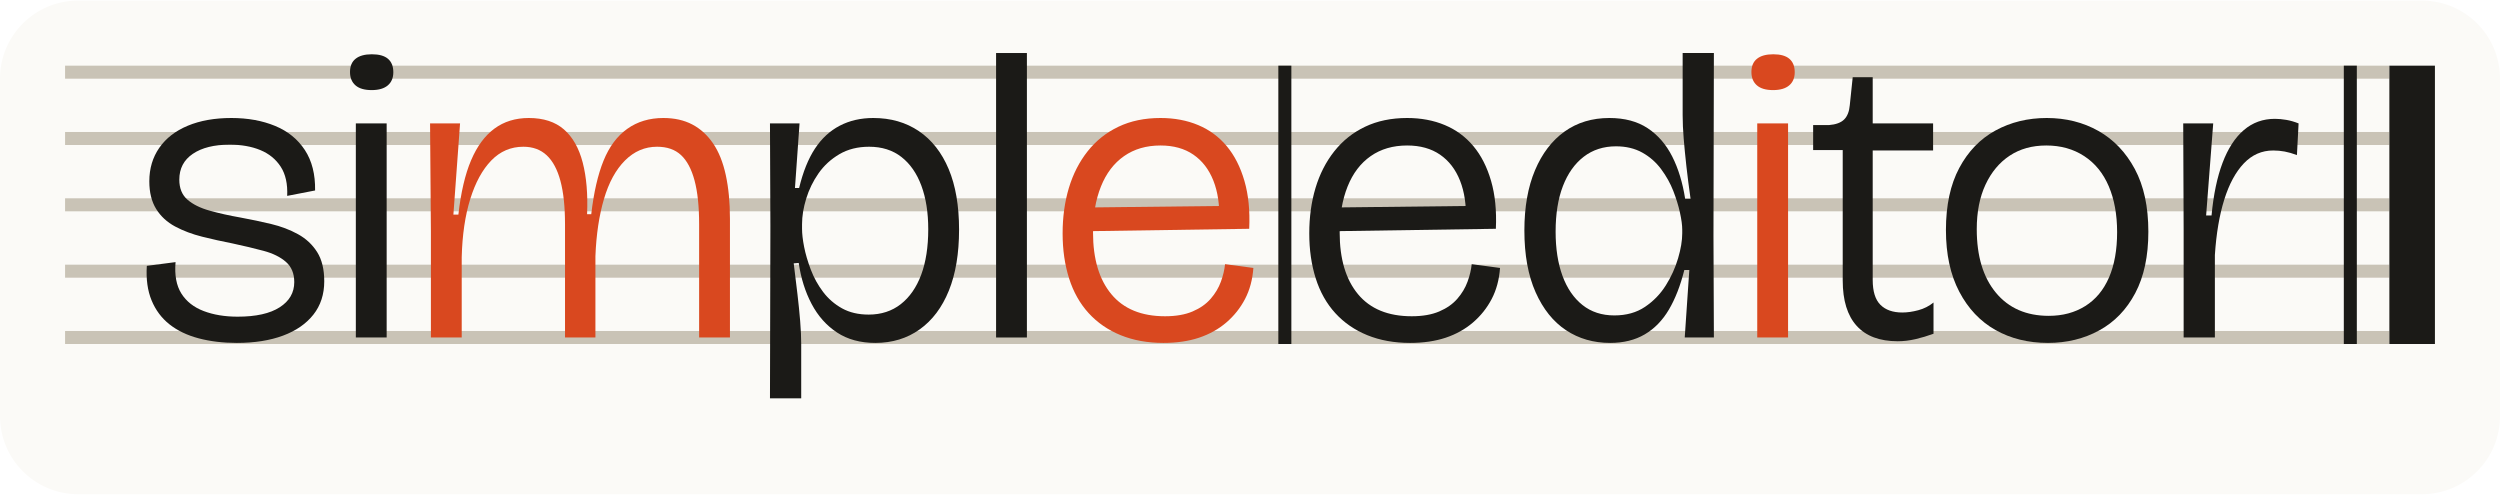
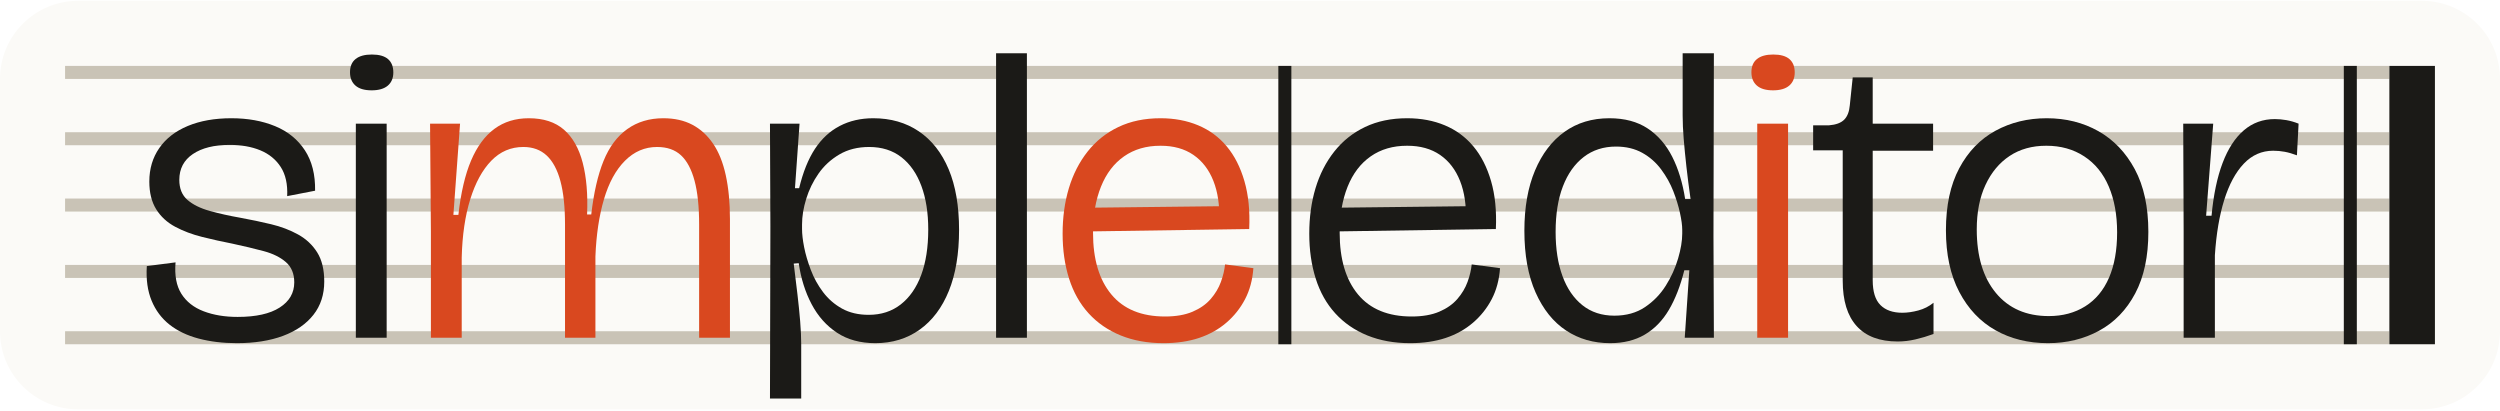
- <svg xmlns="http://www.w3.org/2000/svg" viewBox="-10 -10 384.15 75.85" width="384" height="76">
-   <rect x="-10" y="-10" width="384.15" height="75.85" rx="12" fill="#FBFAF7" />
+ <svg xmlns="http://www.w3.org/2000/svg" viewBox="-10 -10 384.15 62.77" width="384" height="63">
+   <rect x="-10" y="-10" width="384.15" height="62.77" rx="12" fill="#FBFAF7" />
  <rect x="0" y="0.00" width="357.15" height="2" fill="#C9C3B6" />
  <rect x="0" y="10.19" width="357.15" height="2" fill="#C9C3B6" />
  <rect x="0" y="20.38" width="357.15" height="2" fill="#C9C3B6" />
  <rect x="0" y="30.58" width="357.15" height="2" fill="#C9C3B6" />
  <rect x="0" y="40.77" width="357.15" height="2" fill="#C9C3B6" />
  <rect x="186.43" y="0.00" width="2" height="42.77" fill="#1B1A17" />
  <rect x="350.15" y="0.00" width="2" height="42.77" fill="#1B1A17" />
  <rect x="357.15" y="0.00" width="7" height="42.77" fill="#1B1A17" />
  <path fill="#1B1A17" transform="translate(10.00 41.77) scale(0.064 -0.064)" d="M256 -13Q206 -13 164.5 -2Q123 9 94.5 31.5Q66 54 51.5 89Q37 124 40 172L109 181Q105 134 123 105.5Q141 77 176.5 63.5Q212 50 258 50Q324 50 359 72.5Q394 95 394 133Q394 164 374 181.5Q354 199 320.5 208Q287 217 245 226Q209 233 173 242Q137 251 108 266.5Q79 282 62.5 308.5Q46 335 46 375Q46 421 70 455.5Q94 490 138.5 508.5Q183 527 243 527Q302 527 348 508Q394 489 419.5 450Q445 411 444 353L377 340Q379 383 361.5 410Q344 437 312.5 450Q281 463 239 463Q183 463 150.5 441Q118 419 118 379Q118 348 137.5 331Q157 314 191 304.5Q225 295 265 288Q303 281 338.5 272.5Q374 264 403 248Q432 232 449 205Q466 178 466 135Q466 88 440 55Q414 22 367 4.5Q320 -13 256 -13Z" />
  <path fill="#1B1A17" transform="translate(40.71 41.77) scale(0.064 -0.064)" d="M62 0L62 514L136 514L136 0ZM100 594Q74.03 594 61.02 605.5Q48 617 48 637.47Q48 658.46 61.44 669.23Q74.88 680 100.47 680Q126.62 680 139.31 669Q152 658 152 637Q152 616.58 138.73 605.29Q125.46 594 100 594Z" />
  <path fill="#D9481F" transform="translate(52.18 41.77) scale(0.064 -0.064)" d="M63 0L63 255L61 514L133 514L117 295L129 295Q138 375 159.5 425.5Q181 476 215.5 501.5Q250 527 298 527Q351 527 382.5 499.5Q414 472 427.5 420Q441 368 438 296L448 296Q457 374 477.5 424.5Q498 475 534.5 501Q571 527 621 527Q661 527 690.5 511.5Q720 496 740.5 466Q761 436 771 390Q781 344 781 285L781 0L707 0L707 272Q707 336 696 377Q685 418 663.5 438Q642 458 606 458Q562 458 529 425Q496 392 478.5 332.5Q461 273 458 195L458 0L385 0L385 272Q385 335 374 376Q363 417 341 437.5Q319 458 285 458Q240 458 208 425Q176 392 157.5 332.5Q139 273 137 193L137 0Z" />
  <path fill="#1B1A17" transform="translate(104.41 41.77) scale(0.064 -0.064)" d="M61 -146L62 268L61 514L132 514L121 359L131 359Q145 417 169 453.5Q193 490 228.5 508.5Q264 527 309 527Q372 527 418.5 495.5Q465 464 490 404.5Q515 345 515 259Q515 173 490.5 112.5Q466 52 420.5 19.5Q375 -13 314 -13Q260 -13 222 12Q184 37 161 80.5Q138 124 130 179L118 178Q123 138 127 104Q131 70 133.5 39.5Q136 9 136 -16L136 -146ZM298 55Q343 55 375 80Q407 105 424 150.5Q441 196 441 260Q441 320 424.5 364.5Q408 409 376.5 433.5Q345 458 299 458Q258 458 227.5 440Q197 422 177.5 394Q158 366 148 333.5Q138 301 138 272L138 261Q138 243 143 217.5Q148 192 159 163Q170 134 188.5 109.5Q207 85 234 70Q261 55 298 55Z" />
  <path fill="#1B1A17" transform="translate(139.09 41.77) scale(0.064 -0.064)" d="M62 0L62 683L136 683L136 0Z" />
  <path fill="#D9481F" transform="translate(150.53 41.77) scale(0.064 -0.064)" d="M285 -13Q228 -13 182.5 5.5Q137 24 105.5 58.5Q74 93 58.5 142Q43 191 43 250Q43 309 58 359Q73 409 103 447Q133 485 177 506Q221 527 278 527Q328 527 368.5 510Q409 493 437 459.5Q465 426 479.5 376Q494 326 491 261L89 255L89 312L441 316L419 281Q421 336 405 376.5Q389 417 357 439Q325 461 278 461Q227 461 190.5 435.5Q154 410 135 362.5Q116 315 116 252Q116 157 160 104Q204 51 289 51Q328 51 355 62.5Q382 74 398.5 93Q415 112 423 134Q431 156 433 176L501 167Q498 125 481 92.5Q464 60 436 36Q408 12 370.5 -0.5Q333 -13 285 -13Z" />
  <path fill="#1B1A17" transform="translate(188.43 41.77) scale(0.064 -0.064)" d="M285 -13Q228 -13 182.5 5.5Q137 24 105.5 58.5Q74 93 58.5 142Q43 191 43 250Q43 309 58 359Q73 409 103 447Q133 485 177 506Q221 527 278 527Q328 527 368.5 510Q409 493 437 459.5Q465 426 479.5 376Q494 326 491 261L89 255L89 312L441 316L419 281Q421 336 405 376.5Q389 417 357 439Q325 461 278 461Q227 461 190.5 435.5Q154 410 135 362.5Q116 315 116 252Q116 157 160 104Q204 51 289 51Q328 51 355 62.5Q382 74 398.5 93Q415 112 423 134Q431 156 433 176L501 167Q498 125 481 92.5Q464 60 436 36Q408 12 370.5 -0.5Q333 -13 285 -13Z" />
  <path fill="#1B1A17" transform="translate(221.42 41.77) scale(0.064 -0.064)" d="M250 -13Q190 -13 144 17.5Q98 48 71 108.5Q44 169 44 257Q44 341 69.5 401.5Q95 462 140.5 494.5Q186 527 248 527Q303 527 340 502.5Q377 478 399 434.5Q421 391 430 333L443 333Q437 375 433 411Q429 447 426.5 477.5Q424 508 424 534L424 683L499 683L498 244L499 0L429 0L440 162L428 162Q414 106 391 67Q368 28 333 7.5Q298 -13 250 -13ZM260 53Q303 53 333.5 73.5Q364 94 383.5 125Q403 156 413 190Q423 224 423 250L423 259Q423 275 417.5 300Q412 325 401.5 352Q391 379 372.5 404Q354 429 327 444Q300 459 264 459Q219 459 186.5 434Q154 409 136.5 363.5Q119 318 119 254Q119 193 135.5 148Q152 103 183.5 78Q215 53 260 53Z" />
  <path fill="#D9481F" transform="translate(256.05 41.77) scale(0.064 -0.064)" d="M62 0L62 514L136 514L136 0ZM100 594Q74.03 594 61.02 605.5Q48 617 48 637.47Q48 658.46 61.44 669.23Q74.88 680 100.47 680Q126.62 680 139.31 669Q152 658 152 637Q152 616.58 138.73 605.29Q125.46 594 100 594Z" />
  <path fill="#1B1A17" transform="translate(267.52 41.77) scale(0.064 -0.064)" d="M220 -9Q155 -9 121.5 28Q88 65 88 137L88 450L17 450L17 510L55 510Q80 512 91.5 523.5Q103 535 105 558L112 625L160 625L160 514L305 514L305 449L160 449L160 138Q160 97 178.5 78.5Q197 60 231 60Q249 60 269.5 65.5Q290 71 306 84L306 9Q284 1 262.5 -4Q241 -9 220 -9Z" />
  <path fill="#1B1A17" transform="translate(286.26 41.77) scale(0.064 -0.064)" d="M288 -13Q217 -13 162 18Q107 49 75 110Q43 171 43 258Q43 347 75 407Q107 467 162 497Q217 527 285 527Q354 527 409 496Q464 465 496.5 404.5Q529 344 529 254Q529 166 497.5 106.5Q466 47 411 17Q356 -13 288 -13ZM290 52Q340 52 377.5 75.5Q415 99 434.5 144Q454 189 454 253Q454 316 434 363Q414 410 375 435.5Q336 461 284 461Q233 461 196 436.5Q159 412 138 367Q117 322 117 260Q117 163 163 107.5Q209 52 290 52Z" />
  <path fill="#1B1A17" transform="translate(321.57 41.77) scale(0.064 -0.064)" d="M62 0L62 256L61 514L133 514L116 293L129 293Q136 368 155.5 419.5Q175 471 206.5 498Q238 525 281 525Q294 525 308.5 522.5Q323 520 338 514L334 438Q318 444 304.5 446.5Q291 449 277 449Q236 449 206.5 418Q177 387 159.5 331Q142 275 137 198L137 0Z" />
</svg>
